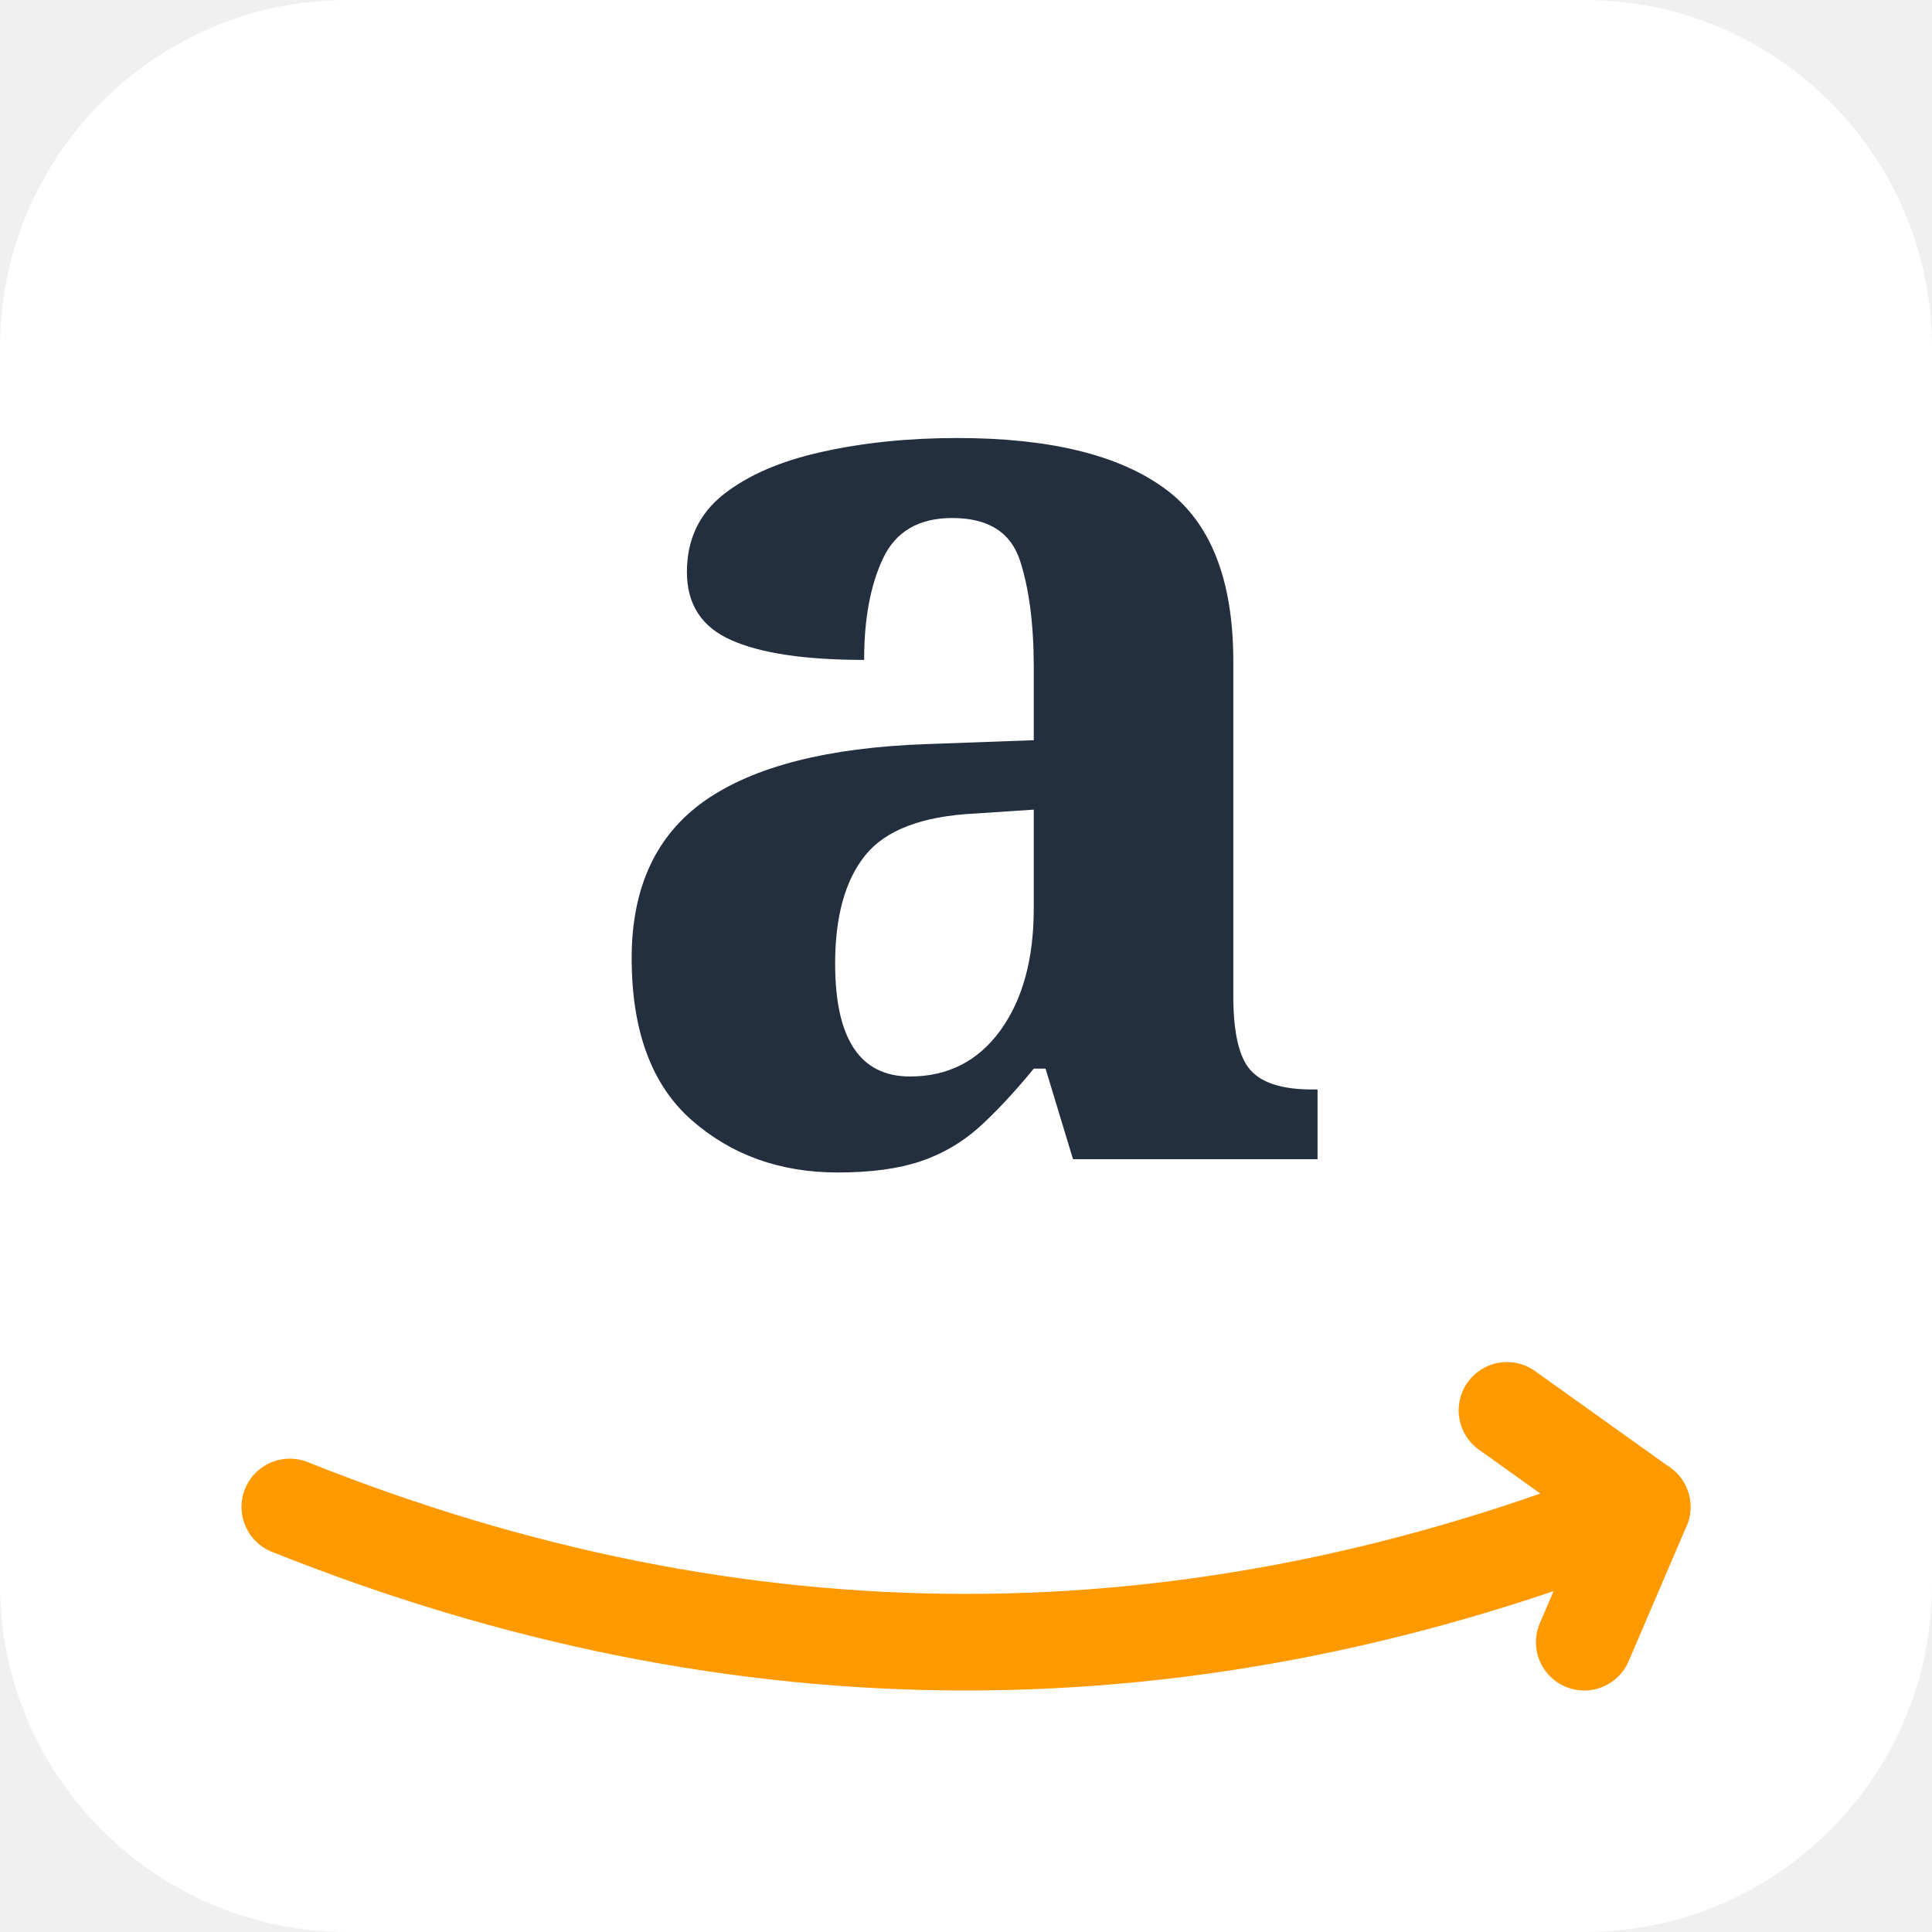
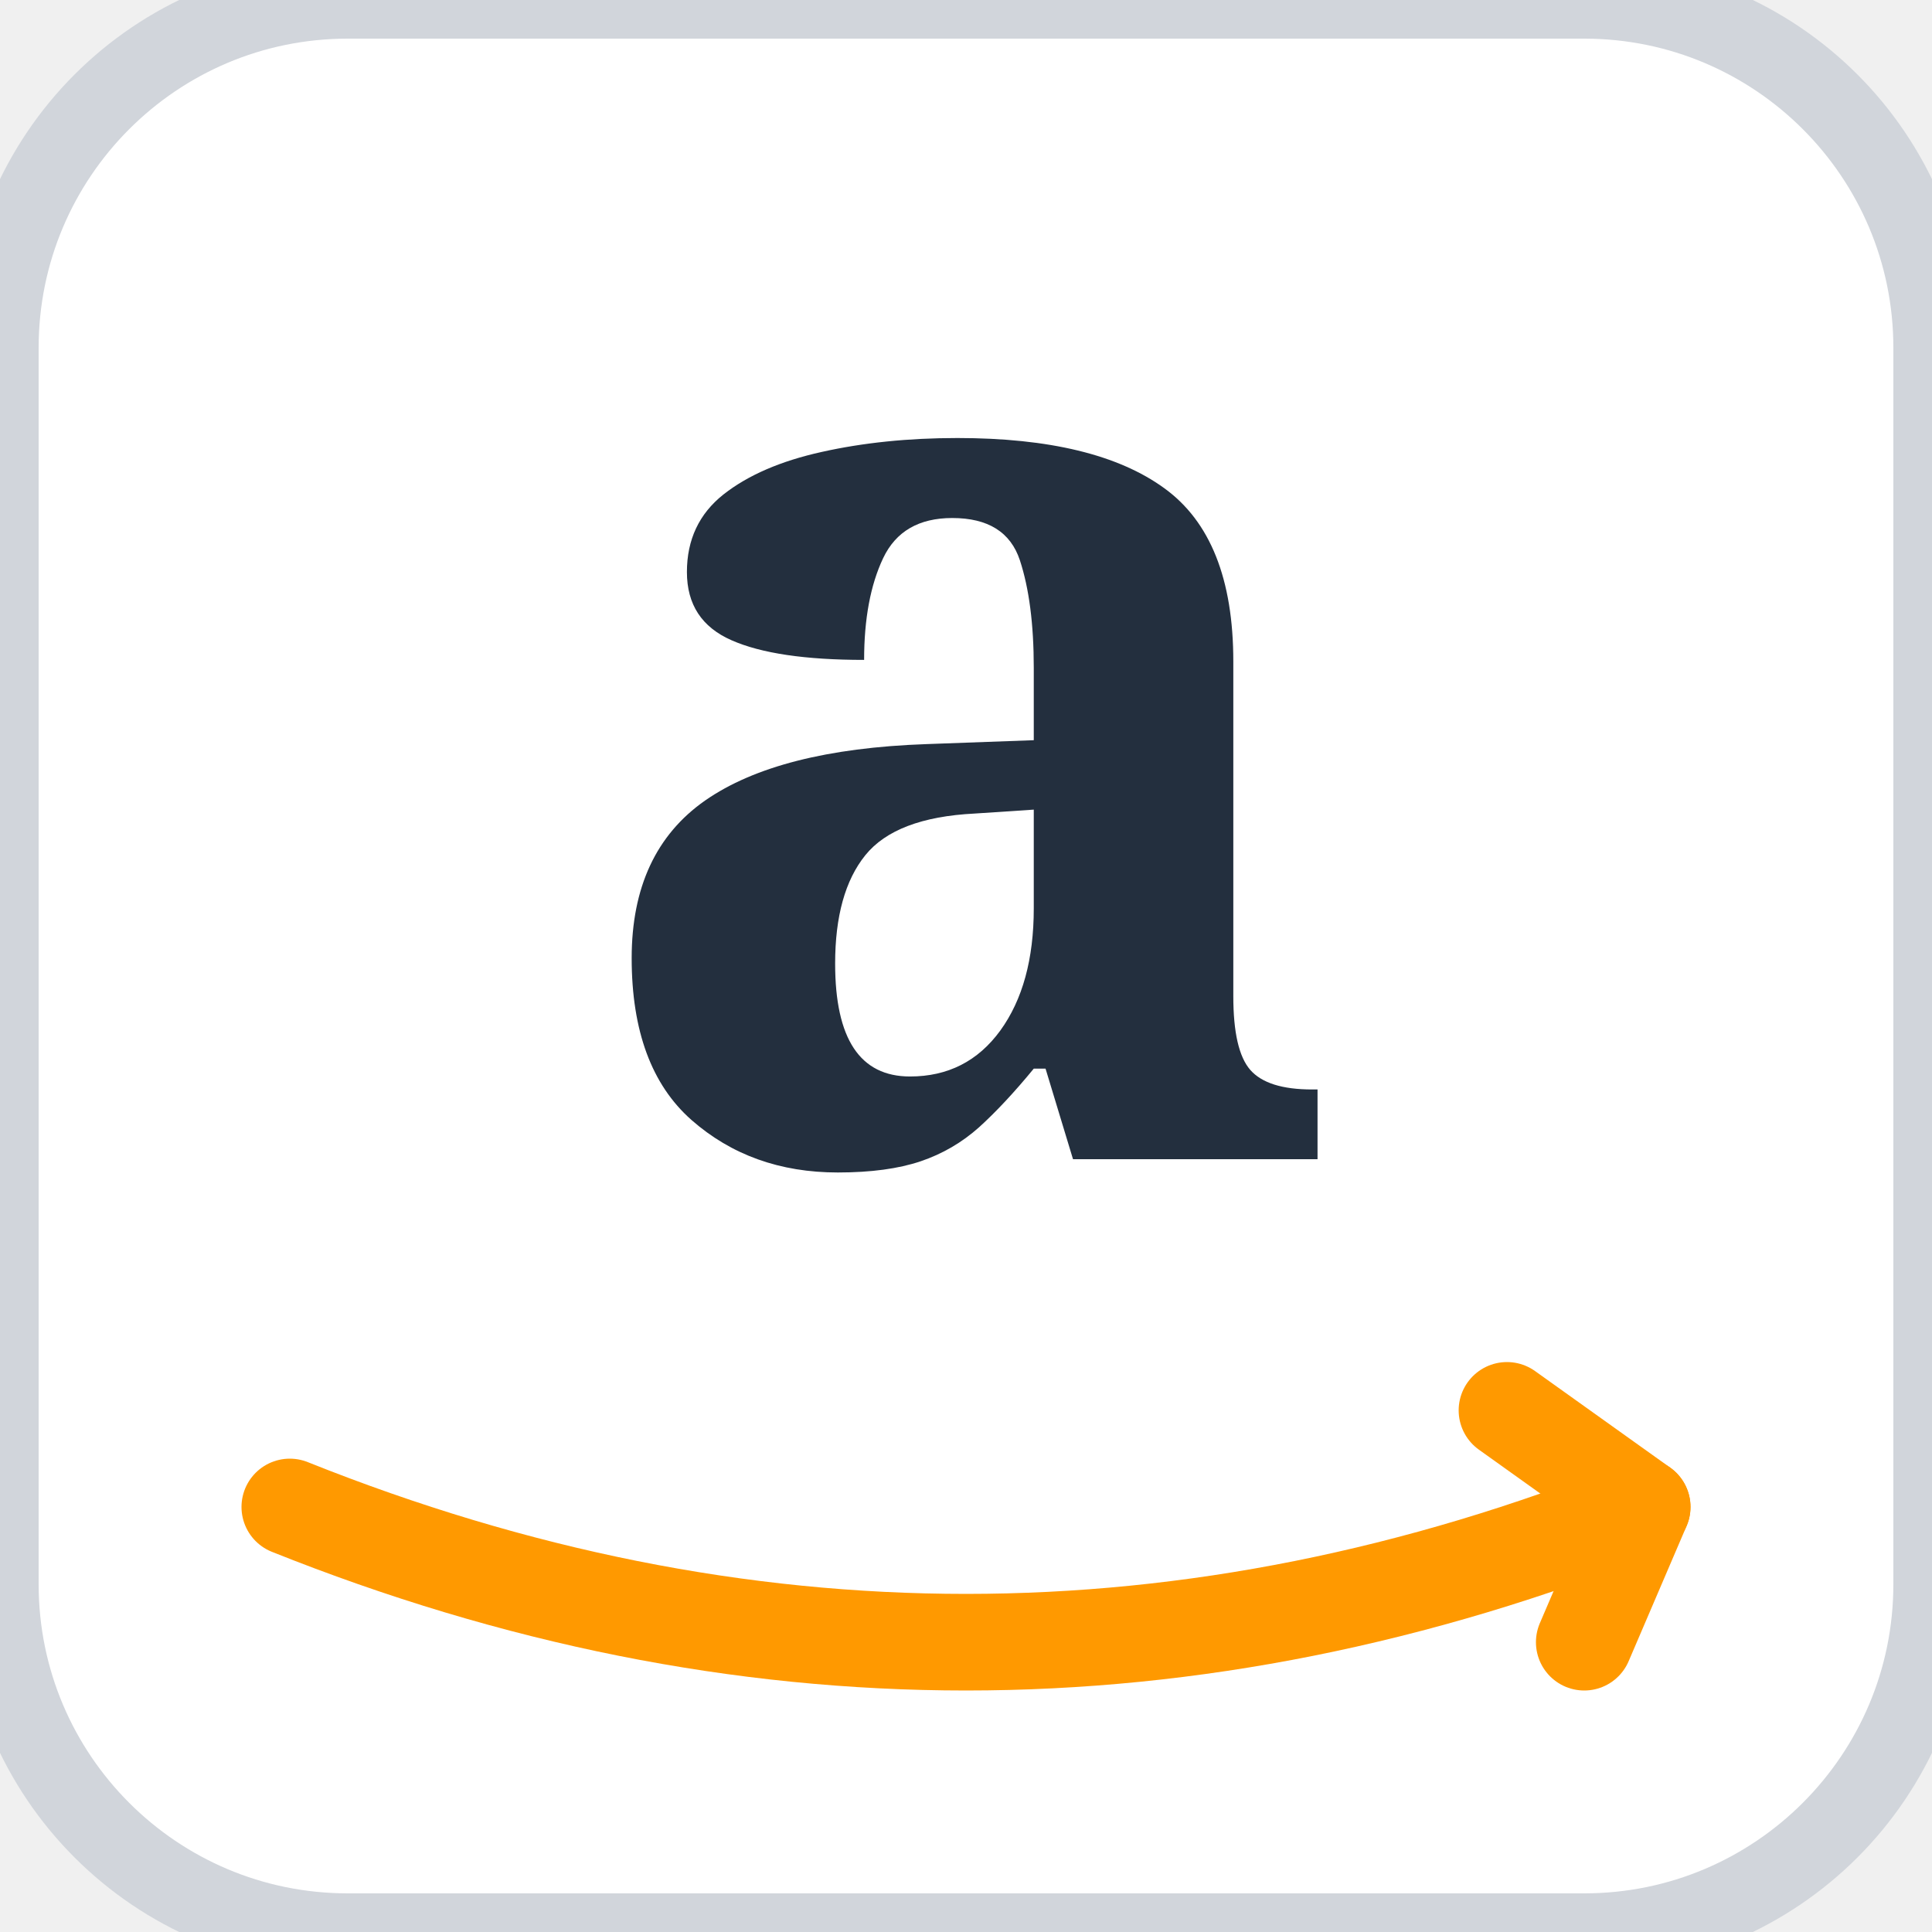
<svg xmlns="http://www.w3.org/2000/svg" viewBox="0 0 100 100">
-   <rect width="100" height="100" rx="18" fill="white" />
+   <rect width="100" height="100" rx="18" fill="white" stroke="#d1d5db" stroke-width="4" />
  <text x="50" y="60" text-anchor="middle" font-family="Georgia, serif" font-weight="bold" font-size="68" fill="#232f3e">a</text>
  <path d="M15 78 Q50 92 85 78" stroke="#FF9900" stroke-width="5" fill="none" stroke-linecap="round" />
  <path d="M78 73 L85 78 L82 85" stroke="#FF9900" stroke-width="5" fill="none" stroke-linecap="round" stroke-linejoin="round" />
</svg>
